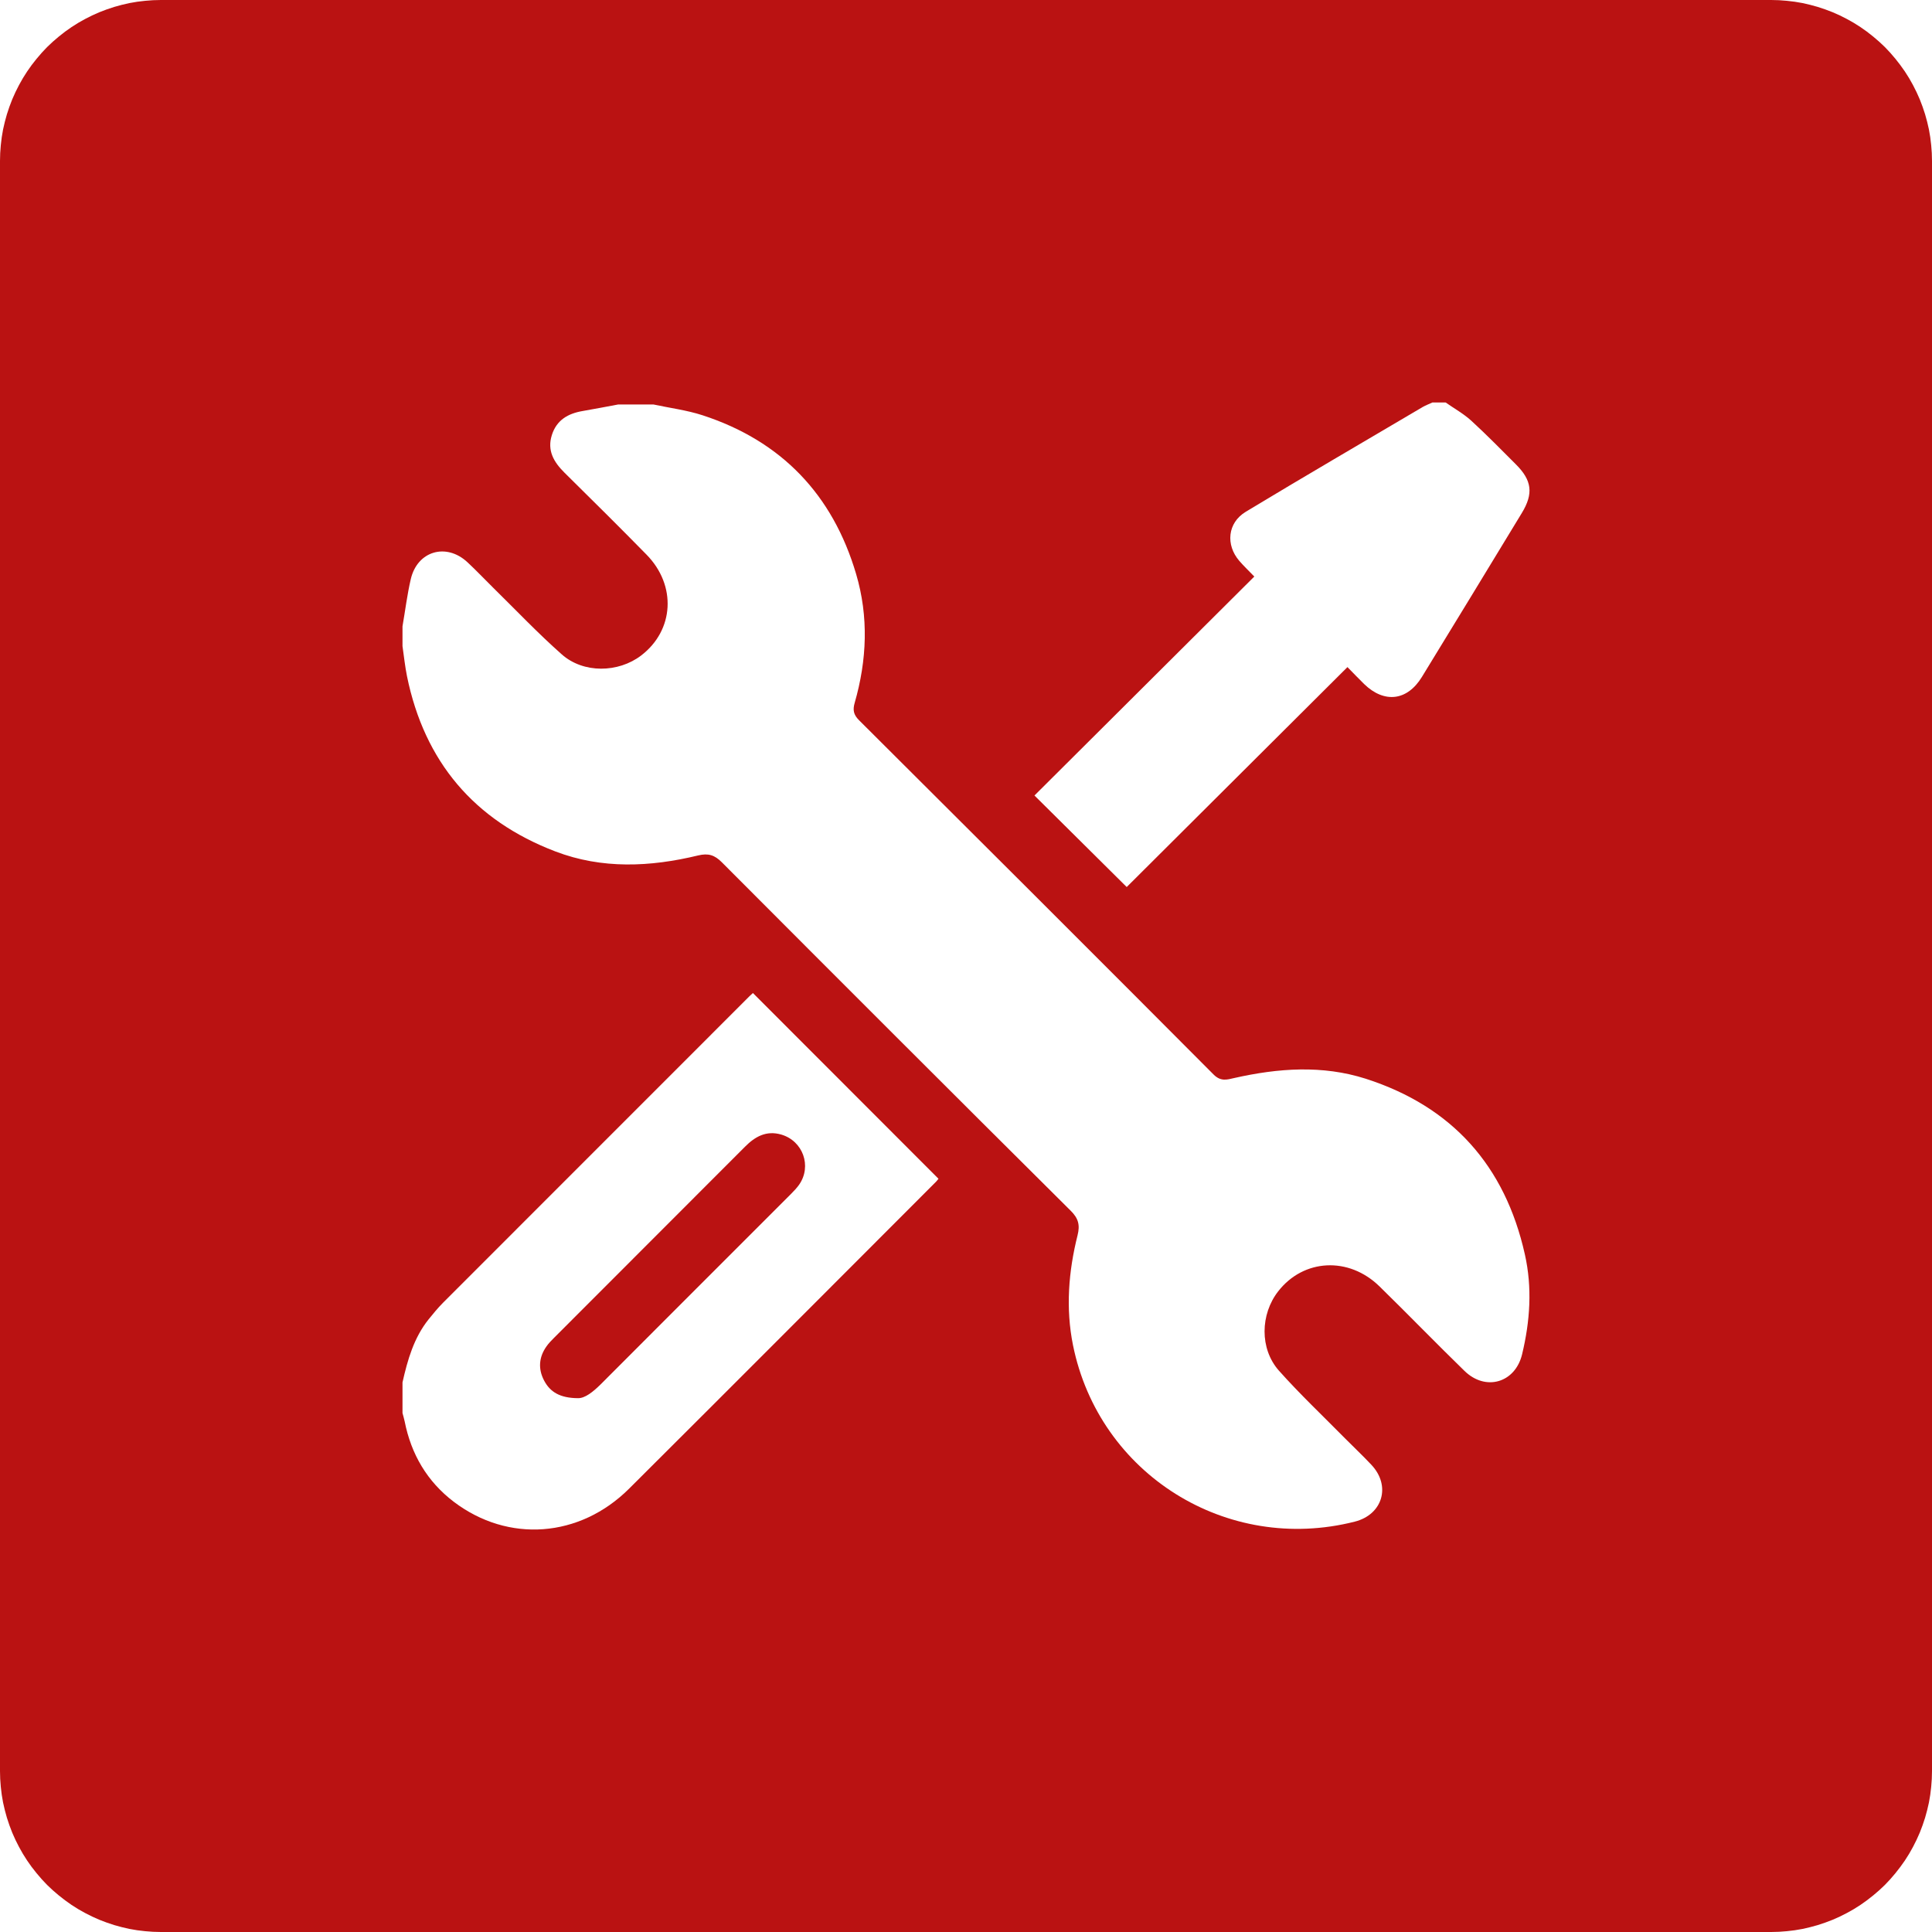
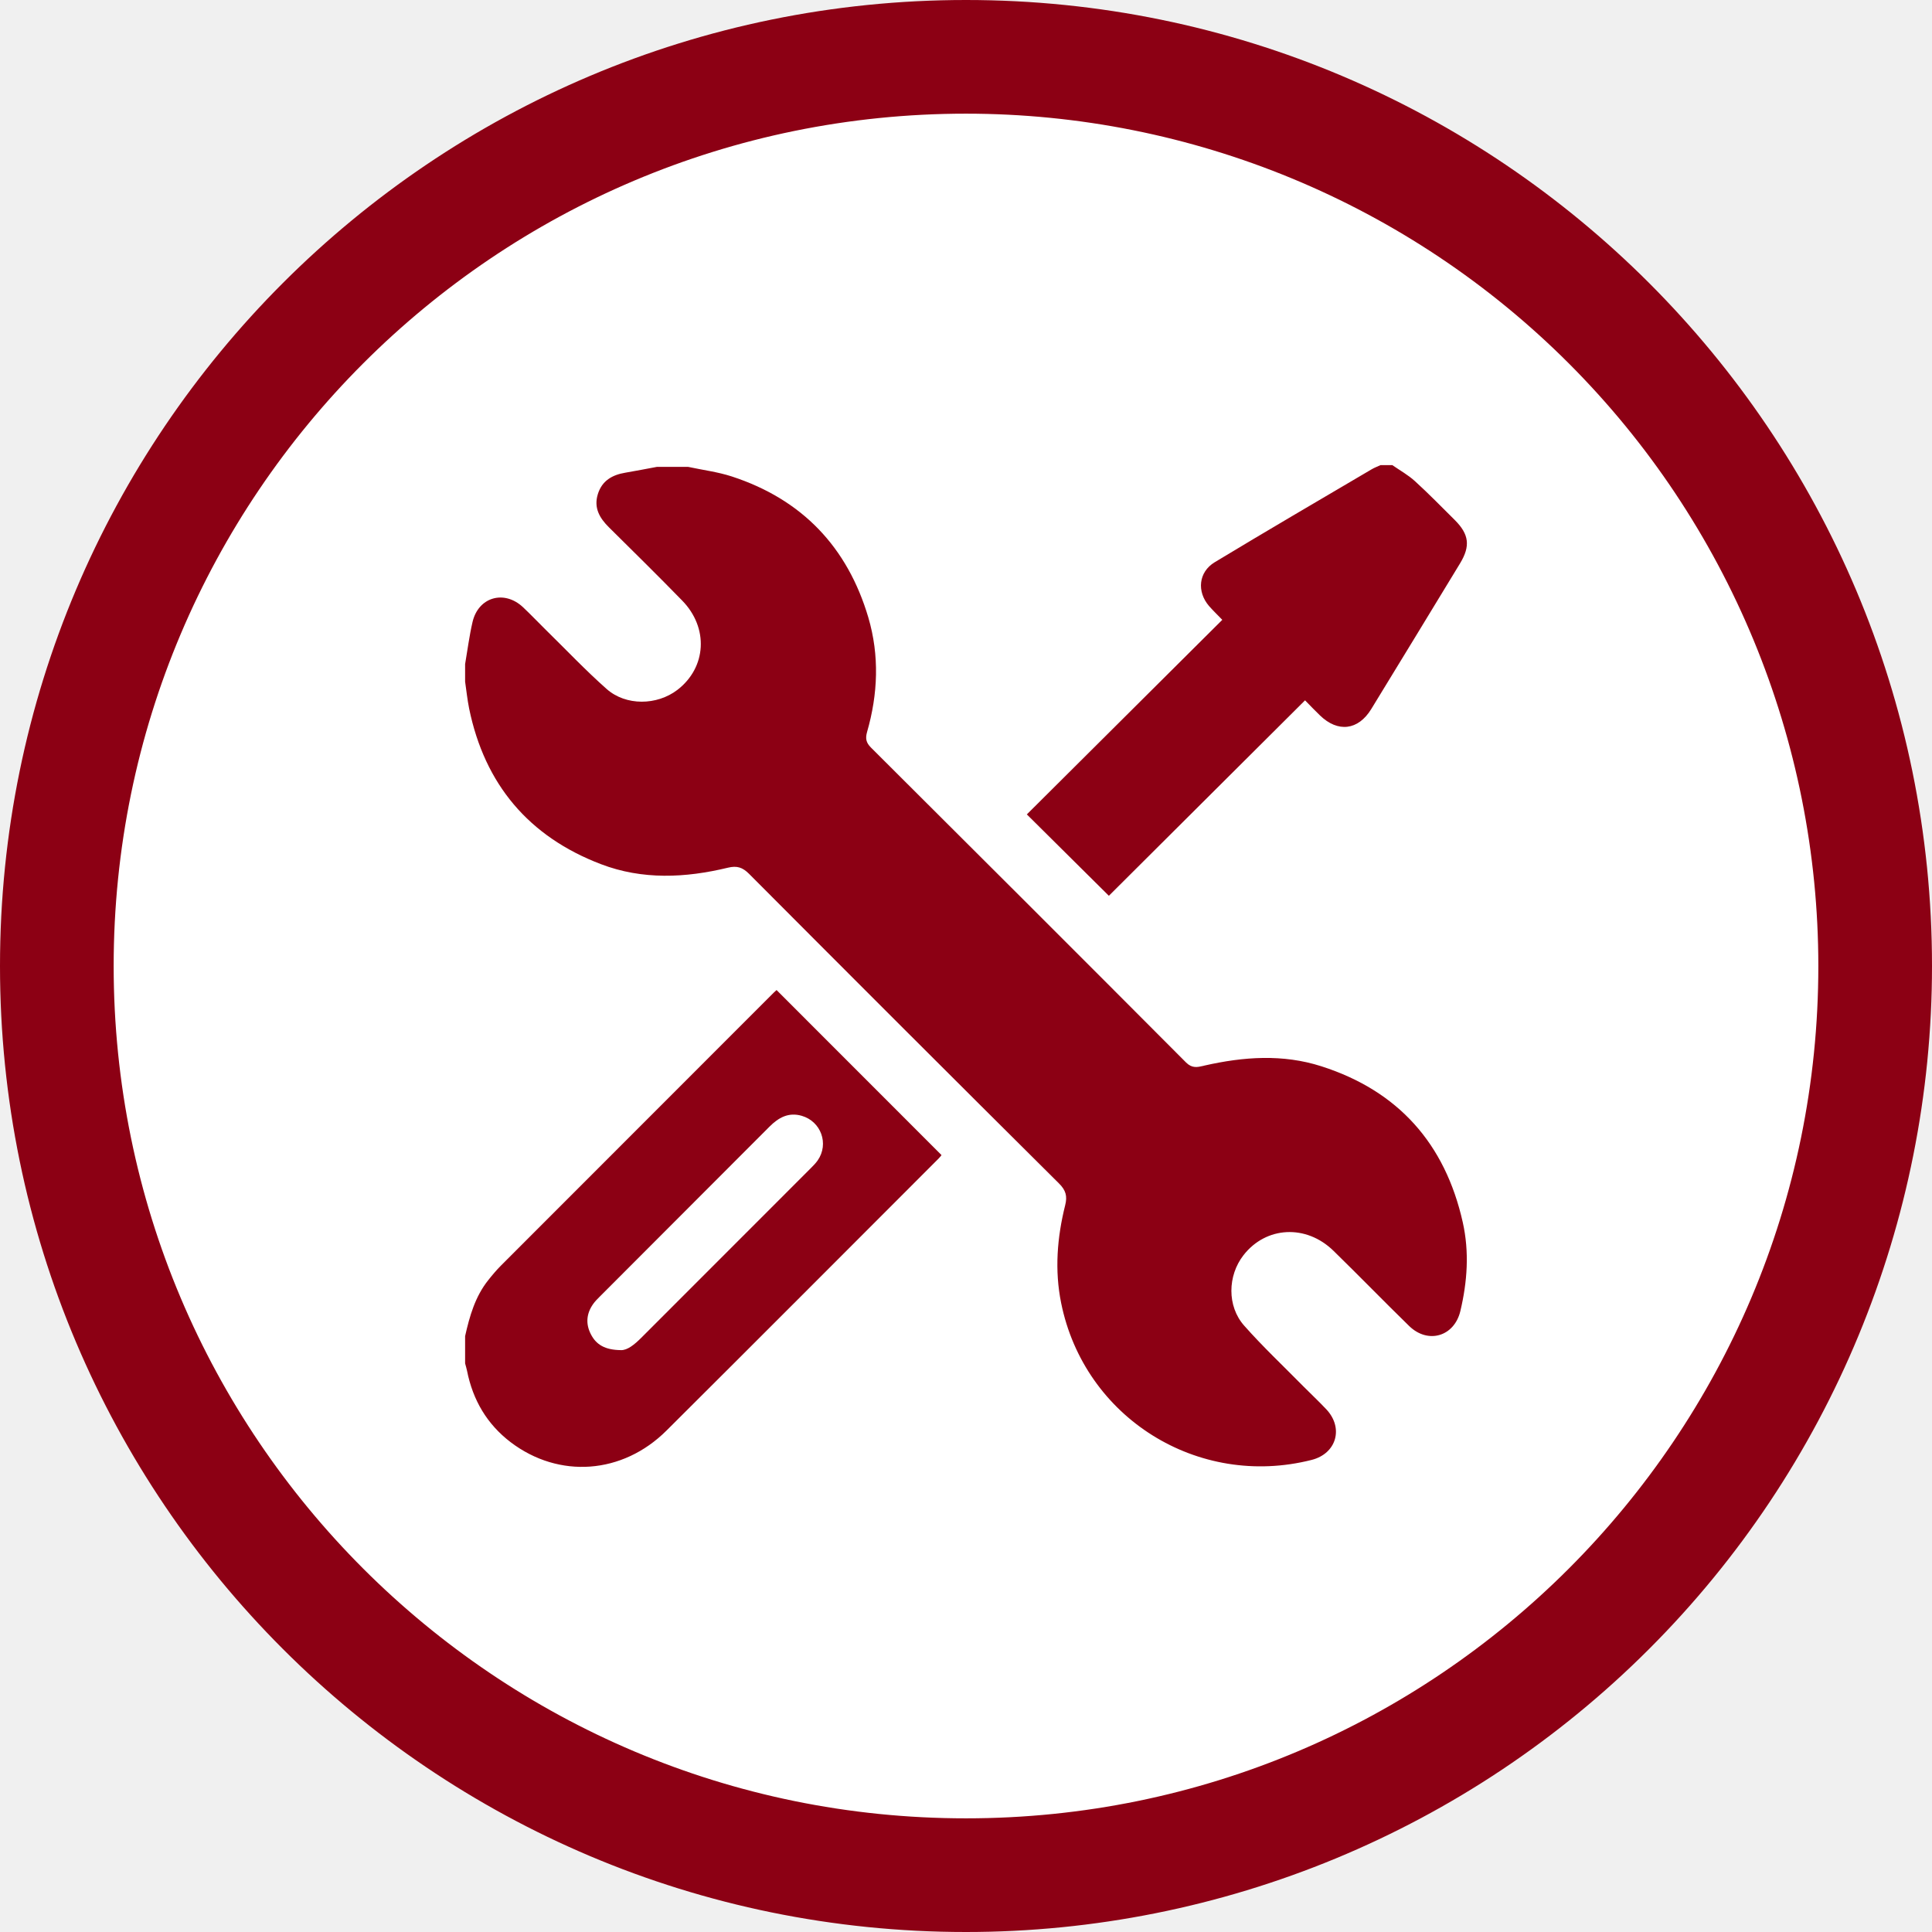
<svg xmlns="http://www.w3.org/2000/svg" xmlns:xlink="http://www.w3.org/1999/xlink" width="24px" height="24px" viewBox="0 0 24 24" version="1.1">
  <defs>
    <rect width="24" height="24" id="artboard_1" />
    <clipPath id="clip_1">
      <use xlink:href="#artboard_1" clip-rule="evenodd" />
    </clipPath>
  </defs>
  <g id="tools" clip-path="url(#clip_1)">
-     <use xlink:href="#artboard_1" stroke="none" fill="#FFFFFF" />
-     <path d="M1.999 0L22.001 0Q22.099 0 22.197 0.01Q22.295 0.019 22.391 0.038Q22.487 0.058 22.581 0.086Q22.675 0.115 22.766 0.152Q22.857 0.19 22.943 0.236Q23.03 0.282 23.112 0.337Q23.193 0.391 23.269 0.454Q23.345 0.516 23.415 0.585Q23.484 0.655 23.546 0.731Q23.608 0.807 23.663 0.888Q23.718 0.97 23.764 1.057Q23.81 1.143 23.848 1.234Q23.885 1.325 23.914 1.419Q23.942 1.513 23.962 1.609Q23.981 1.705 23.99 1.803Q24 1.901 24 1.999L24 22.001Q24 22.099 23.99 22.197Q23.981 22.295 23.962 22.391Q23.942 22.487 23.914 22.581Q23.885 22.675 23.848 22.766Q23.81 22.857 23.764 22.943Q23.718 23.03 23.663 23.112Q23.608 23.193 23.546 23.269Q23.484 23.345 23.415 23.415Q23.345 23.484 23.269 23.546Q23.193 23.608 23.112 23.663Q23.03 23.718 22.943 23.764Q22.857 23.81 22.766 23.848Q22.675 23.885 22.581 23.914Q22.487 23.942 22.391 23.962Q22.295 23.981 22.197 23.99Q22.099 24 22.001 24L1.999 24Q1.901 24 1.803 23.99Q1.705 23.981 1.609 23.962Q1.513 23.942 1.419 23.914Q1.325 23.885 1.234 23.848Q1.143 23.81 1.057 23.764Q0.97 23.718 0.888 23.663Q0.807 23.608 0.731 23.546Q0.655 23.484 0.585 23.415Q0.516 23.345 0.454 23.269Q0.391 23.193 0.337 23.112Q0.282 23.03 0.236 22.943Q0.19 22.857 0.152 22.766Q0.115 22.675 0.086 22.581Q0.058 22.487 0.038 22.391Q0.019 22.295 0.01 22.197Q0 22.099 0 22.001L0 1.999Q0 1.901 0.01 1.803Q0.019 1.705 0.038 1.609Q0.058 1.513 0.086 1.419Q0.115 1.325 0.152 1.234Q0.19 1.143 0.236 1.057Q0.282 0.97 0.337 0.888Q0.391 0.807 0.454 0.731Q0.516 0.655 0.585 0.585Q0.655 0.516 0.731 0.454Q0.807 0.391 0.888 0.337Q0.97 0.282 1.057 0.236Q1.143 0.19 1.234 0.152Q1.325 0.115 1.419 0.086Q1.513 0.058 1.609 0.038Q1.705 0.019 1.803 0.01Q1.901 0 1.999 0Z" id="Rectangle" fill="#BA1212" stroke="none" />
-     <g id="tools" transform="translate(3 3)">
+     <path d="M11.294 0C17.532 3.13475e-16 22.588 5.057 22.588 11.294C22.588 17.532 17.532 22.588 11.294 22.588C5.057 22.588 7.83687e-16 17.532 0 11.294C-7.83687e-16 5.057 5.057 1.09716e-15 11.294 0Z" transform="translate(0.7058824 0.7058824)" id="Path" fill="#FFFFFF" stroke="none" />
+     <path d="M0 12C0 18.627 5.373 24 12 24C15.183 24 18.235 22.736 20.485 20.485C22.736 18.235 24 15.183 24 12C24 5.373 18.627 0 12 0C5.373 0 0 5.373 0 12ZM1.412 12C1.412 6.152 6.152 1.412 12 1.412C14.808 1.412 17.501 2.527 19.487 4.513C21.473 6.499 22.588 9.192 22.588 12C22.588 17.848 17.848 22.588 12 22.588C6.152 22.588 1.412 17.848 1.412 12Z" id="Shape" fill="#8C0014" fill-rule="evenodd" stroke="none" />
+     <g id="tools" transform="translate(4 4)">
      <g id="tools">
-         <path d="M0 0L18 0L18 18L0 18L0 0Z" id="Rectangle-4" fill="none" stroke="none" />
-         <path d="M3.117 0C3.321 0.044 3.53 0.07 3.727 0.134C4.709 0.454 5.344 1.121 5.635 2.106C5.792 2.637 5.77 3.175 5.617 3.707C5.592 3.794 5.602 3.853 5.671 3.922C7.142 5.387 8.611 6.853 10.076 8.324C10.165 8.413 10.242 8.388 10.333 8.367C10.878 8.244 11.427 8.204 11.966 8.376C13.042 8.722 13.696 9.459 13.942 10.556C14.036 10.972 14.007 11.388 13.908 11.799C13.823 12.153 13.456 12.262 13.193 12.006C12.837 11.66 12.492 11.303 12.137 10.956C11.755 10.582 11.193 10.612 10.878 11.017C10.656 11.302 10.646 11.73 10.887 12.002C11.147 12.294 11.432 12.563 11.707 12.842C11.816 12.952 11.929 13.058 12.035 13.171C12.282 13.432 12.177 13.79 11.829 13.878C10.241 14.281 8.653 13.289 8.329 11.685C8.237 11.228 8.273 10.77 8.386 10.32C8.418 10.192 8.396 10.109 8.298 10.013C6.851 8.575 5.409 7.133 3.969 5.689C3.877 5.596 3.799 5.572 3.673 5.602C3.078 5.746 2.478 5.774 1.898 5.552C0.89 5.167 0.273 4.437 0.056 3.377C0.031 3.253 0.018 3.127 0 3.002L0 2.756C0.034 2.56 0.058 2.362 0.103 2.169C0.185 1.819 0.544 1.715 0.807 1.96C0.917 2.062 1.02 2.172 1.127 2.277C1.409 2.554 1.682 2.842 1.978 3.104C2.247 3.343 2.681 3.335 2.965 3.118C3.374 2.805 3.407 2.249 3.032 1.866C2.695 1.522 2.352 1.183 2.009 0.844C1.879 0.714 1.795 0.572 1.855 0.381C1.914 0.193 2.056 0.112 2.24 0.081C2.387 0.056 2.533 0.027 2.68 0L3.117 0Z" transform="translate(2 2.02448)" id="Fill-1" fill="#FFFFFF" stroke="none" />
-         <path d="M0.324 4.054C0.141 4.283 0.063 4.557 0 4.837L0 5.218C0.009 5.253 0.02 5.287 0.027 5.322C0.108 5.73 0.306 6.068 0.637 6.32C1.313 6.833 2.2 6.769 2.815 6.157C4.085 4.892 5.35 3.623 6.617 2.355C6.639 2.334 6.656 2.31 6.658 2.307C5.885 1.533 5.12 0.768 4.353 0C4.346 0.006 4.329 0.021 4.313 0.037C3.043 1.307 1.772 2.578 0.502 3.849C0.439 3.913 0.381 3.983 0.324 4.054ZM2.463 4.86C2.367 4.955 2.266 5.036 2.178 5.033C1.957 5.031 1.833 4.957 1.758 4.812C1.683 4.668 1.694 4.523 1.789 4.389C1.815 4.352 1.847 4.319 1.879 4.287C2.67 3.495 3.463 2.703 4.254 1.91C4.38 1.783 4.519 1.705 4.704 1.758C4.974 1.836 5.088 2.15 4.927 2.381C4.899 2.421 4.864 2.457 4.829 2.493C4.04 3.282 3.251 4.07 2.463 4.86Z" transform="translate(1.999986 9.335663)" id="Fill-4" fill="#FFFFFF" fill-rule="evenodd" stroke="none" />
-         <path d="M5.108 0C5.214 0.074 5.33 0.139 5.425 0.225C5.616 0.4 5.797 0.585 5.98 0.768C6.18 0.967 6.201 1.131 6.054 1.373C5.641 2.053 5.228 2.732 4.813 3.409C4.631 3.707 4.346 3.74 4.096 3.498C4.031 3.435 3.969 3.369 3.888 3.287C2.966 4.205 2.055 5.113 1.146 6.019C0.744 5.62 0.365 5.244 0 4.882C0.901 3.985 1.812 3.077 2.731 2.162C2.662 2.09 2.6 2.032 2.545 1.968C2.373 1.769 2.398 1.495 2.624 1.358C3.352 0.918 4.088 0.49 4.821 0.057C4.859 0.035 4.902 0.019 4.943 0L5.108 0Z" transform="translate(9.850468 2)" id="Fill-7" fill="#FFFFFF" stroke="none" />
+         <path d="M0 0L16 0L16 16L0 16L0 0Z" id="Rectangle-4" fill="none" stroke="none" />
+         <path d="M11.8 0.2C11.716 0.123 11.613 0.066 11.518 0L11.372 0C11.336 0.017 11.297 0.031 11.263 0.051C10.611 0.435 9.958 0.816 9.311 1.207C9.11 1.329 9.088 1.572 9.241 1.75C9.29 1.806 9.344 1.858 9.406 1.922C8.589 2.735 7.779 3.542 6.978 4.339C7.303 4.662 7.64 4.996 7.997 5.35C8.805 4.545 9.615 3.738 10.434 2.922C10.506 2.995 10.561 3.054 10.619 3.109C10.842 3.325 11.094 3.295 11.256 3.031C11.625 2.428 11.993 1.824 12.36 1.22C12.49 1.005 12.472 0.86 12.294 0.682C12.131 0.52 11.97 0.355 11.8 0.2ZM3.313 0.141C3.138 0.084 2.952 0.061 2.771 0.022L2.382 0.022C2.252 0.046 2.122 0.072 1.991 0.094C1.828 0.121 1.701 0.193 1.649 0.36C1.596 0.53 1.67 0.657 1.786 0.772C2.09 1.073 2.396 1.374 2.695 1.681C3.029 2.021 2.999 2.515 2.636 2.793C2.383 2.986 1.998 2.993 1.758 2.781C1.495 2.548 1.253 2.292 1.002 2.046C0.907 1.953 0.815 1.855 0.718 1.764C0.484 1.546 0.164 1.639 0.092 1.95C0.052 2.122 0.03 2.298 1.2105e-05 2.472L1.2105e-05 2.69C0.016 2.801 0.028 2.914 0.05 3.024C0.243 3.965 0.791 4.615 1.687 4.957C2.202 5.154 2.736 5.129 3.265 5.001C3.377 4.974 3.446 4.996 3.528 5.078C4.808 6.363 6.09 7.644 7.376 8.922C7.463 9.008 7.483 9.081 7.454 9.195C7.354 9.595 7.322 10.002 7.404 10.408C7.692 11.834 9.103 12.716 10.515 12.358C10.824 12.28 10.917 11.962 10.698 11.729C10.604 11.629 10.503 11.535 10.406 11.437C10.162 11.189 9.908 10.95 9.678 10.69C9.463 10.448 9.472 10.068 9.669 9.815C9.949 9.455 10.448 9.428 10.788 9.761C11.104 10.069 11.411 10.386 11.727 10.694C11.961 10.922 12.287 10.825 12.363 10.51C12.45 10.144 12.476 9.775 12.393 9.405C12.174 8.43 11.593 7.774 10.637 7.468C10.157 7.314 9.67 7.349 9.185 7.459C9.18 7.461 9.175 7.462 9.17 7.463C9.096 7.48 9.03 7.495 8.956 7.421C7.654 6.114 6.348 4.81 5.041 3.508C4.98 3.447 4.971 3.395 4.993 3.316C5.129 2.844 5.148 2.366 5.009 1.893C4.75 1.018 4.186 0.426 3.313 0.141ZM0.288 10.124C0.125 10.328 0.056 10.571 0 10.82L0 11.159C0.008 11.19 0.018 11.22 0.024 11.251C0.096 11.614 0.272 11.914 0.566 12.138C1.167 12.594 1.956 12.537 2.502 11.993C3.631 10.869 4.756 9.741 5.882 8.614C5.901 8.595 5.917 8.574 5.918 8.571C5.231 7.884 4.551 7.203 3.869 6.521C3.863 6.526 3.848 6.539 3.834 6.553C2.705 7.683 1.575 8.812 0.447 9.942C0.39 9.999 0.338 10.061 0.288 10.124ZM2.189 10.84C2.104 10.925 2.015 10.997 1.936 10.994C1.739 10.992 1.629 10.927 1.563 10.798C1.496 10.67 1.506 10.541 1.59 10.422C1.613 10.389 1.642 10.36 1.67 10.332C2.374 9.627 3.078 8.923 3.781 8.218C3.893 8.106 4.016 8.036 4.181 8.083C4.421 8.152 4.523 8.431 4.38 8.637C4.355 8.673 4.323 8.705 4.292 8.736C3.591 9.438 2.89 10.139 2.189 10.84Z" transform="translate(1.777766 1.777778)" id="Combined-Shape" fill="#8C0014" fill-rule="evenodd" stroke="none" />
      </g>
    </g>
  </g>
</svg>
